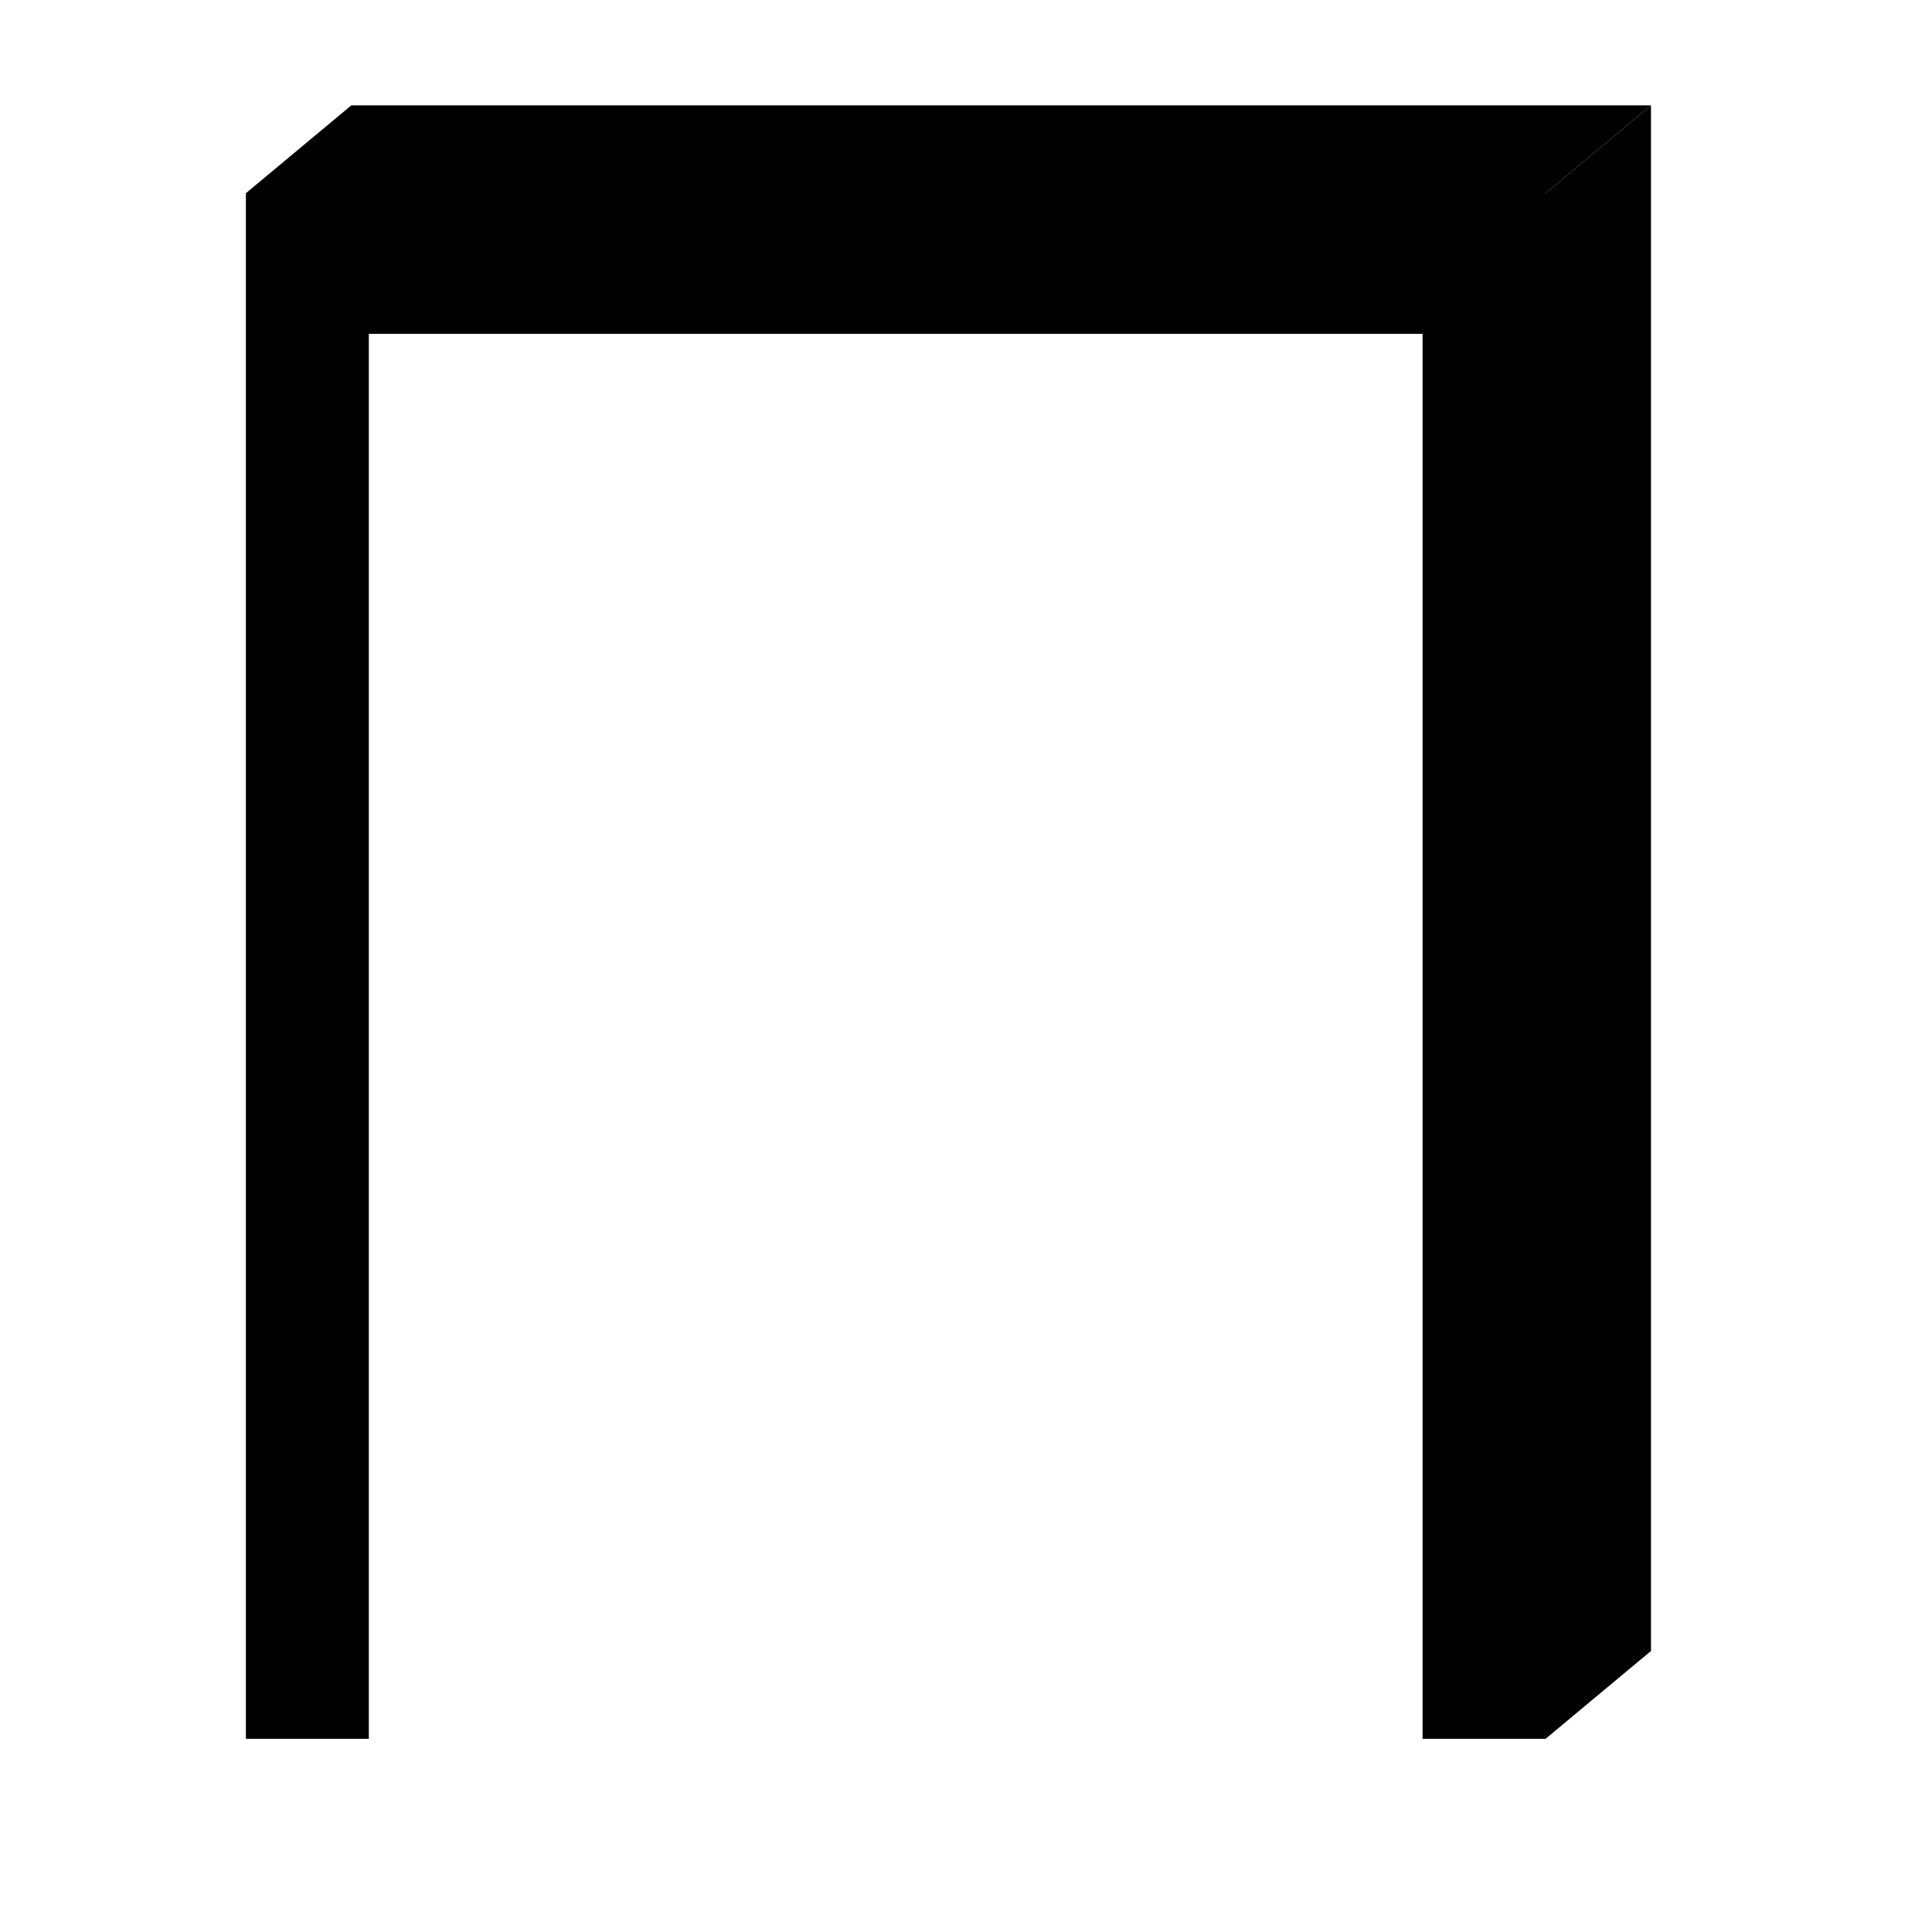
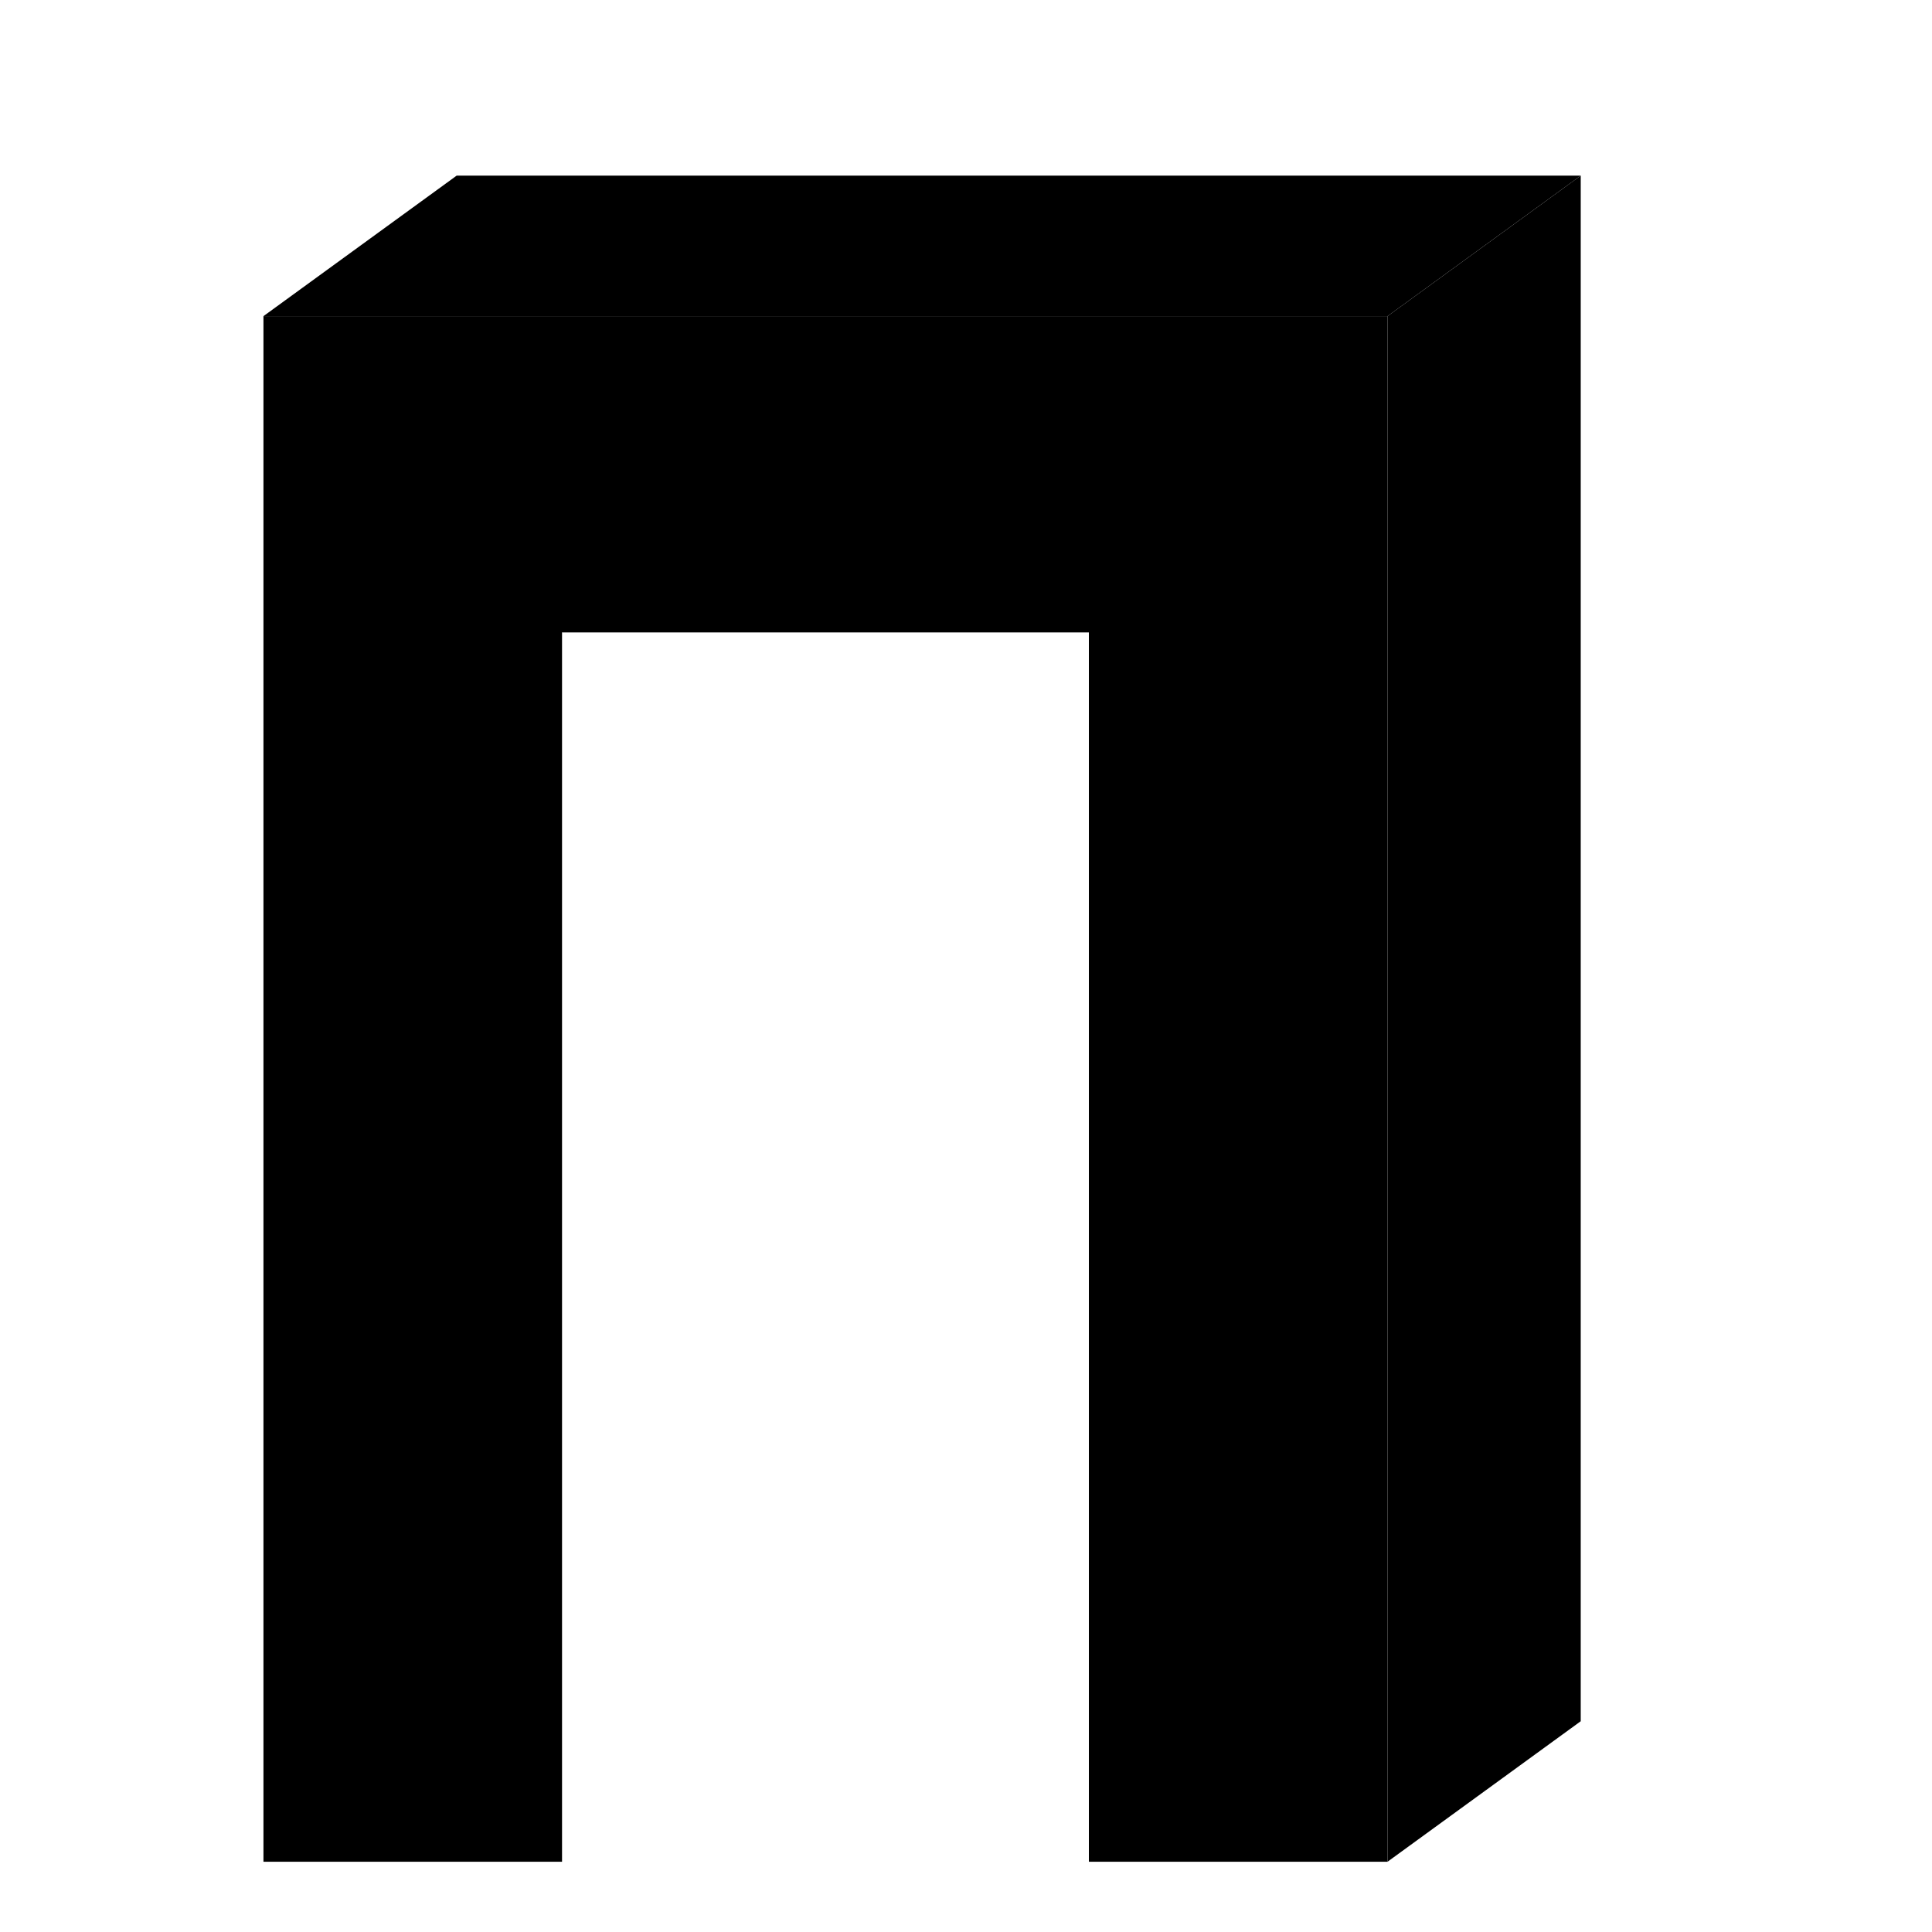
<svg xmlns="http://www.w3.org/2000/svg" width="220" height="220" viewBox="0 0 220 220">
-   <path fill="{{face}}" fill-rule="evenodd" d="M28 198 L28 22 L176 22 L176 198 L162 198 L162 38 L42 38 L42 198 Z" />
-   <path fill="{{edge}}" d="M28 22 L40 12 L188 12 L176 22 Z" />
-   <path fill="{{edge}}" d="M42 38 L54 28 L174 28 L162 38 Z" />
-   <path fill="{{side}}" d="M176 22 L188 12 L188 188 L176 198 Z" />
-   <path fill="{{side}}" d="M162 38 L174 28 L174 188 L162 198 Z" />
+   <path fill="{{side}}" d="M158 36 L180 20 L180 196 L158 212 Z" />
+   <path fill="{{side}}" d="M124 72 L146 56 L146 196 L124 212 Z" />
+   <path fill="{{edge}}" d="M30 36 L52 20 L180 20 L158 36 Z" />
+   <path fill="{{edge}}" d="M64 72 L86 56 L146 56 L124 72 Z" />
+   <path fill="{{face}}" fill-rule="evenodd" d="M30 212 L30 36 L158 36 L158 212 L124 212 L124 72 L64 72 L64 212 Z" />
</svg>
